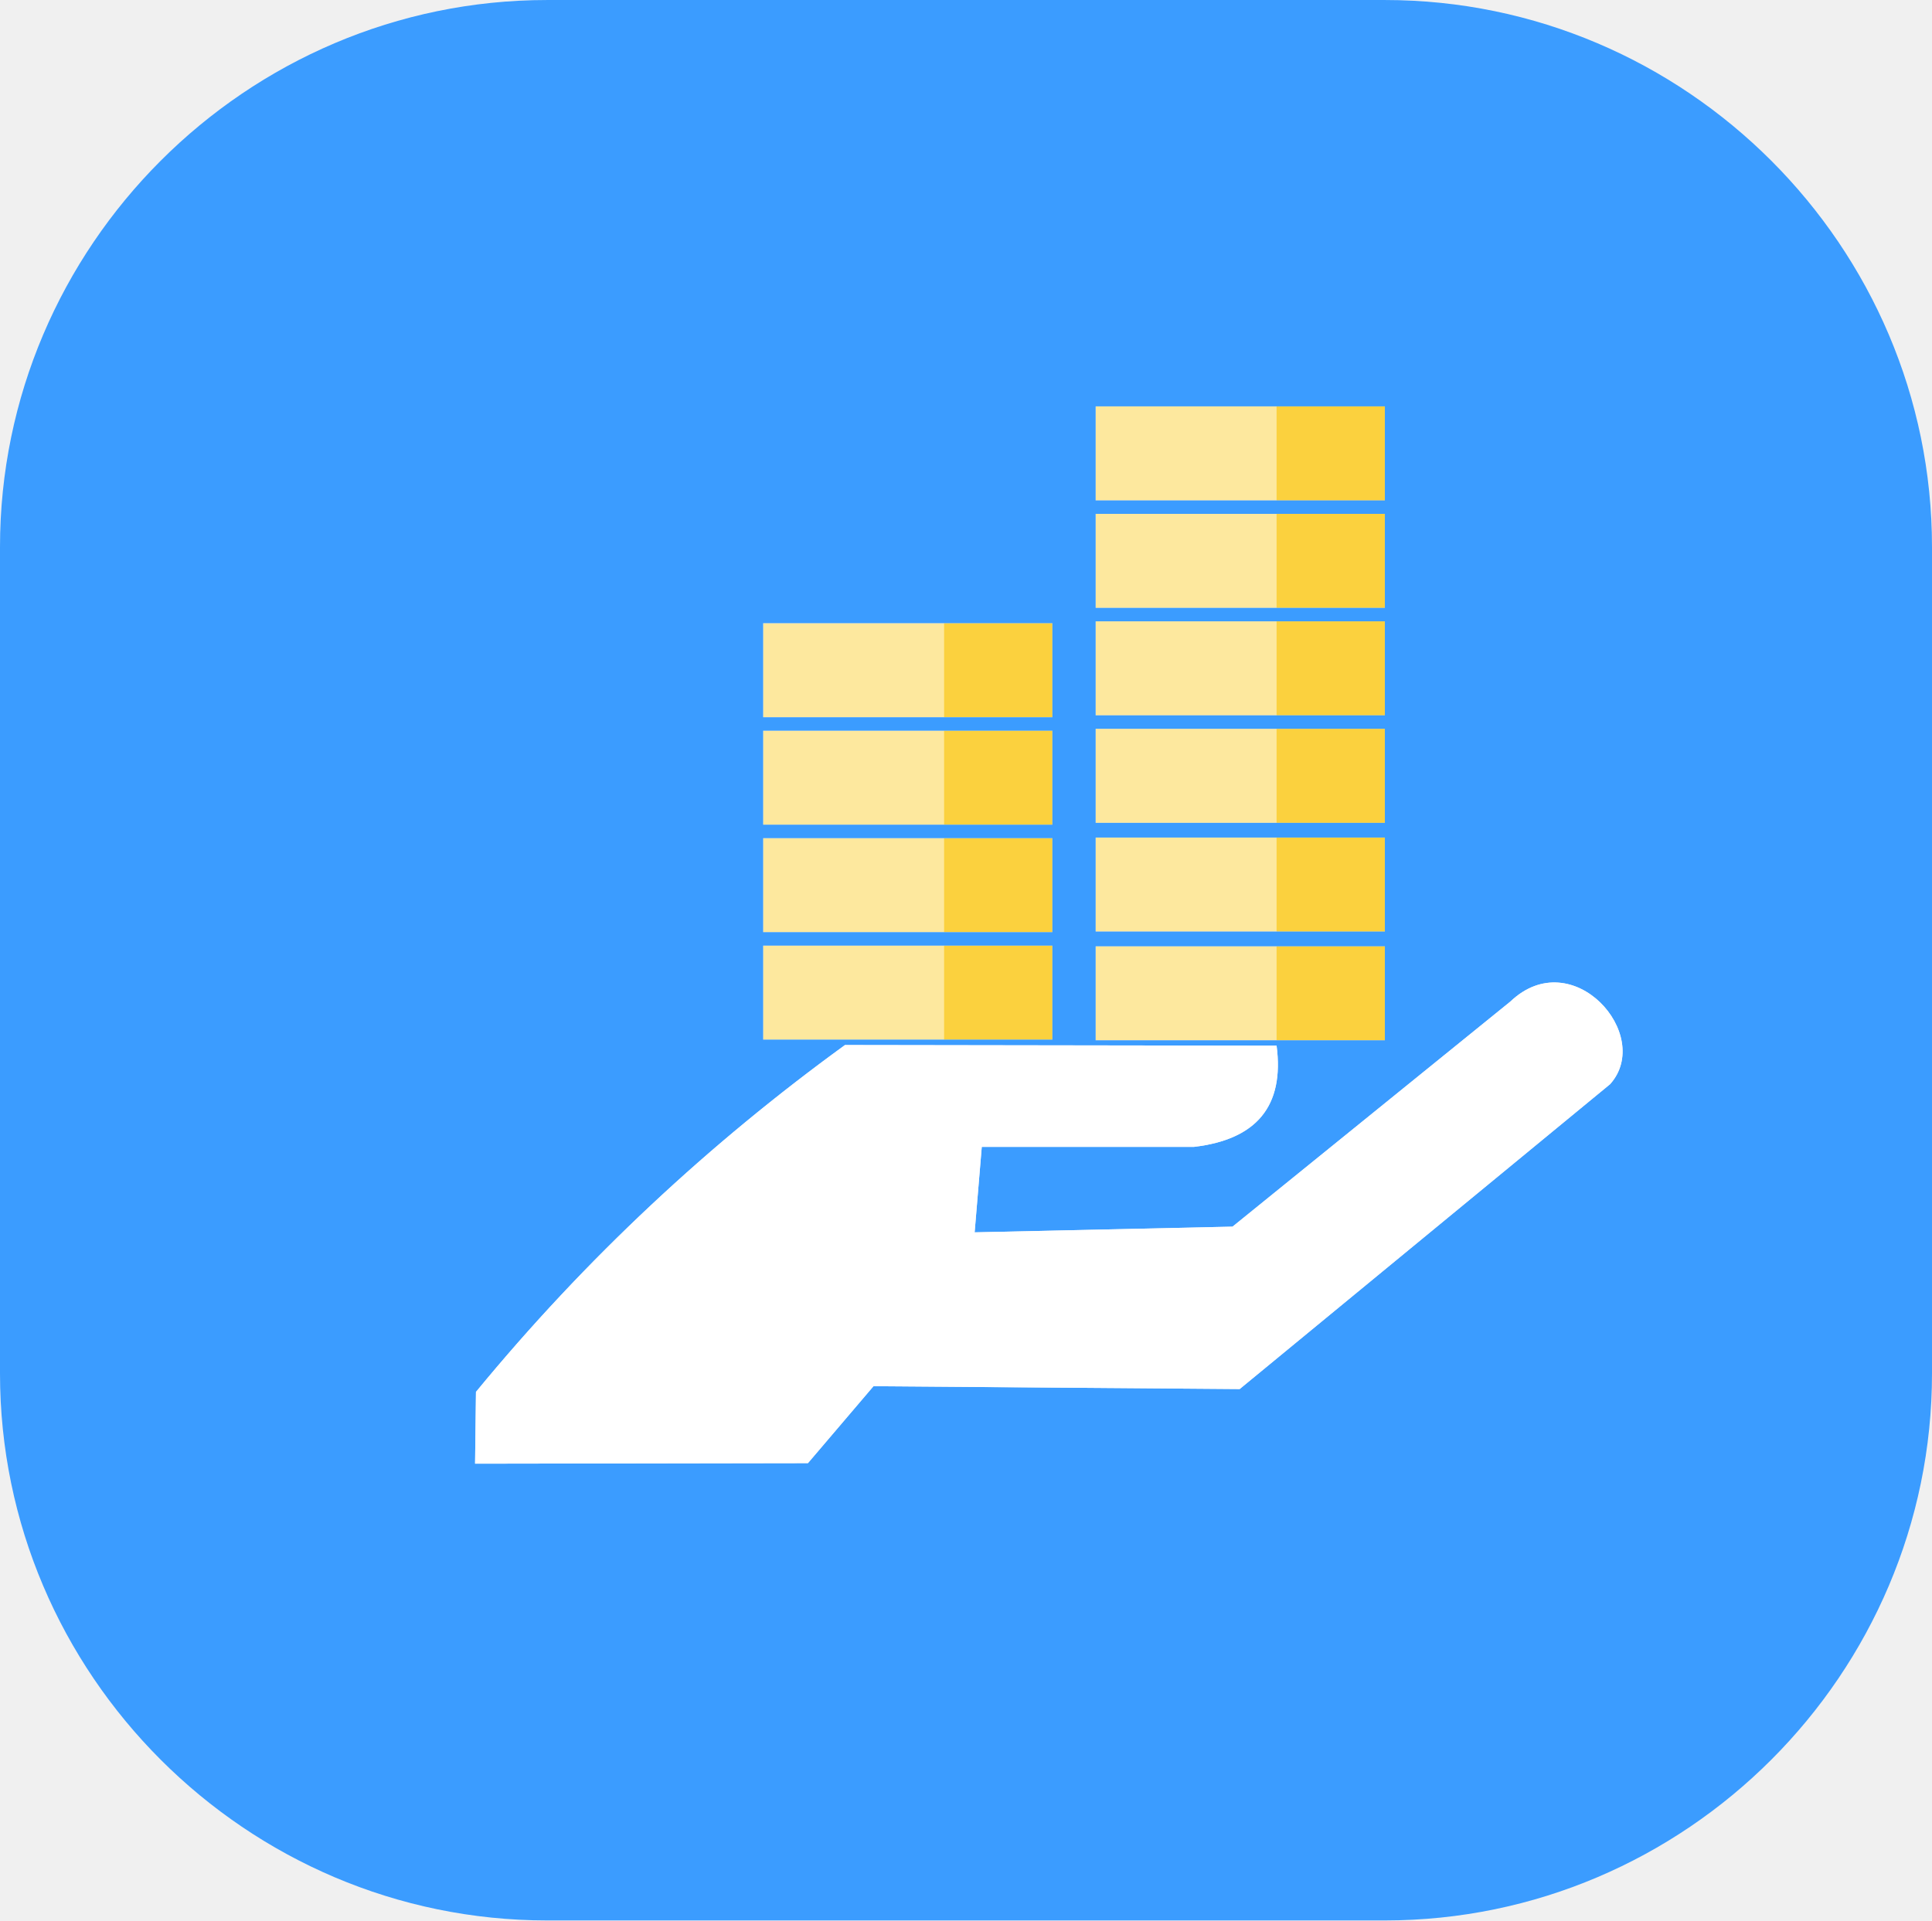
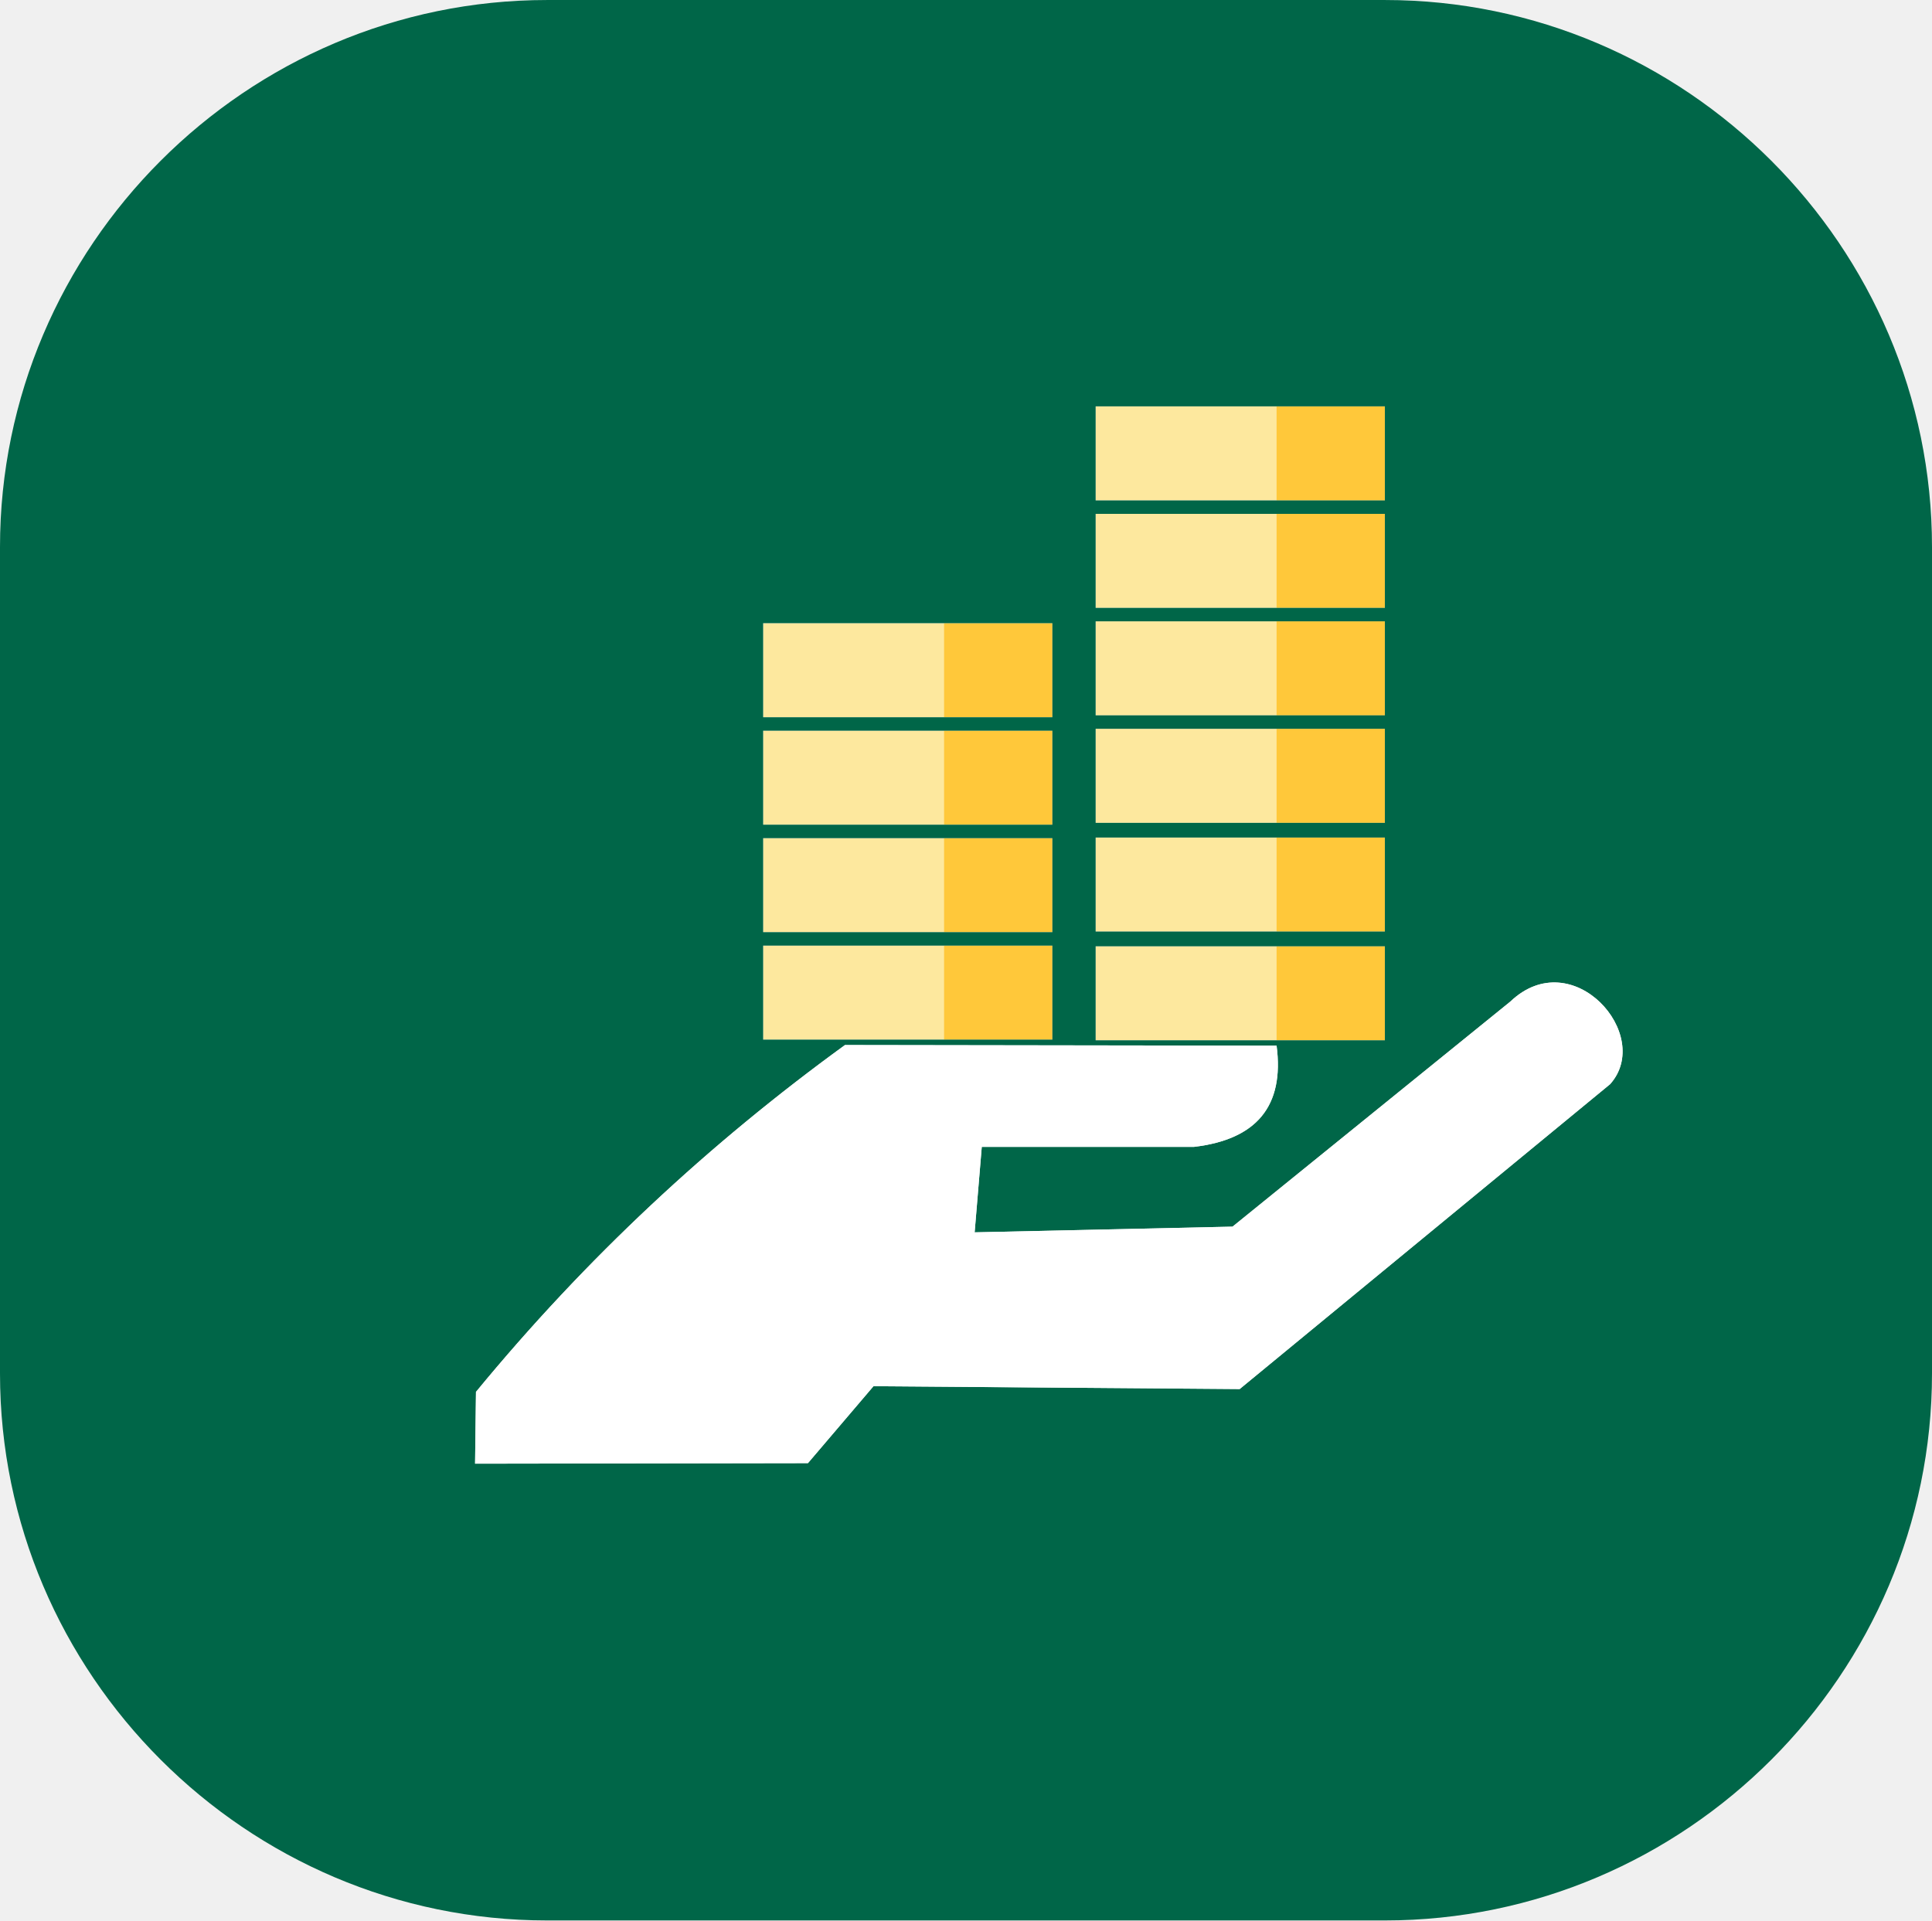
<svg xmlns="http://www.w3.org/2000/svg" xml:space="preserve" width="35.877mm" height="35.666mm" version="1.1" style="shape-rendering:geometricPrecision; text-rendering:geometricPrecision; image-rendering:optimizeQuality; fill-rule:evenodd; clip-rule:evenodd" viewBox="0 0 12058.48 11987.37">
  <defs>
    <style type="text/css">
   
-     .fil2 {fill:#3B9CFF}
-     .fil1 {fill:#FBD13E}
+     .fil2 {fill:#006648}
+     .fil1 {fill:#FFC83A}
    .fil0 {fill:#FDE89E}
    .fil3 {fill:white}
   
  </style>
  </defs>
  <g id="Layer_x0020_1">
    <g id="_2242865746832">
      <polygon class="fil0" points="4763.1,3889.94 6568.33,3889.94 6568.33,4476.87 4763.1,4476.87 " />
      <polygon class="fil1" points="5892.47,3889.94 6568.33,3889.94 6568.33,4476.87 5892.47,4476.87 " />
    </g>
    <g id="_2242865749360">
      <polygon class="fil0" points="6838.39,2536.53 8643.63,2536.53 8643.63,3123.46 6838.39,3123.46 " />
      <polygon class="fil1" points="7967.76,2536.53 8643.63,2536.53 8643.63,3123.46 7967.76,3123.46 " />
    </g>
    <g id="_2242865752432">
      <polygon class="fil0" points="4763.1,4560.8 6568.33,4560.8 6568.33,5147.73 4763.1,5147.73 " />
      <polygon class="fil1" points="5892.47,4560.8 6568.33,4560.8 6568.33,5147.73 5892.47,5147.73 " />
    </g>
    <g id="_2242865756336">
      <polygon class="fil0" points="6838.39,3207.38 8643.63,3207.38 8643.63,3794.32 6838.39,3794.32 " />
      <polygon class="fil1" points="7967.76,3207.38 8643.63,3207.38 8643.63,3794.32 7967.76,3794.32 " />
    </g>
    <g id="_2242865756528">
      <polygon class="fil0" points="4763.1,5231.66 6568.33,5231.66 6568.33,5818.59 4763.1,5818.59 " />
      <polygon class="fil1" points="5892.47,5231.66 6568.33,5231.66 6568.33,5818.59 5892.47,5818.59 " />
    </g>
    <g id="_2242865761296">
      <polygon class="fil0" points="6838.39,3878.24 8643.63,3878.24 8643.63,4465.18 6838.39,4465.18 " />
      <polygon class="fil1" points="7967.76,3878.24 8643.63,3878.24 8643.63,4465.18 7967.76,4465.18 " />
    </g>
    <g id="_2242865764272">
      <polygon class="fil0" points="4763.1,5902.52 6568.33,5902.52 6568.33,6489.45 4763.1,6489.45 " />
      <polygon class="fil1" points="5892.47,5902.52 6568.33,5902.52 6568.33,6489.45 5892.47,6489.45 " />
    </g>
    <g id="_2242865763248">
      <polygon class="fil0" points="6838.39,4549.1 8643.63,4549.1 8643.63,5136.04 6838.39,5136.04 " />
      <polygon class="fil1" points="7967.76,4549.1 8643.63,4549.1 8643.63,5136.04 7967.76,5136.04 " />
    </g>
    <g id="_2242865765232">
      <polygon class="fil0" points="6838.39,5227.79 8643.63,5227.79 8643.63,5814.73 6838.39,5814.73 " />
      <polygon class="fil1" points="7967.76,5227.79 8643.63,5227.79 8643.63,5814.73 7967.76,5814.73 " />
    </g>
    <g id="_2242865766128">
      <polygon class="fil0" points="6838.39,5906.48 8643.63,5906.48 8643.63,6493.42 6838.39,6493.42 " />
      <polygon class="fil1" points="7967.76,5906.48 8643.63,5906.48 8643.63,6493.42 7967.76,6493.42 " />
    </g>
    <path class="fil2" d="M3414.79 0l5228.9 0c1878.14,0 3414.79,1536.66 3414.79,3414.79l0 5157.78c0,1878.14 -1536.66,3414.79 -3414.79,3414.79l-5228.9 0c-1878.14,0 -3414.79,-1536.66 -3414.79,-3414.79l0 -5157.78c0,-1878.14 1536.66,-3414.79 3414.79,-3414.79zm4552.97 5906.48l675.87 0 0 586.93 -675.87 0 -1129.37 0 0 -586.93 1129.37 0zm0 -678.69l675.87 0 0 586.93 -675.87 0 -1129.37 0 0 -586.93 1129.37 0zm0 -678.69l675.87 0 0 586.93 -675.87 0 -1129.37 0 0 -586.93 1129.37 0zm-2075.29 1353.41l675.87 0 0 586.93 -675.87 0 -1129.37 0 0 -586.93 1129.37 0zm2075.29 -2024.27l675.87 0 0 586.93 -675.87 0 -1129.37 0 0 -586.93 1129.37 0zm-2075.29 1353.41l675.87 0 0 586.93 -675.87 0 -1129.37 0 0 -586.93 1129.37 0zm2075.29 -2024.27l675.87 0 0 586.93 -675.87 0 -1129.37 0 0 -586.93 1129.37 0zm-2075.29 1353.41l675.87 0 0 586.93 -675.87 0 -1129.37 0 0 -586.93 1129.37 0zm2075.29 -2024.27l675.87 0 0 586.93 -675.87 0 -1129.37 0 0 -586.93 1129.37 0zm-2075.29 1353.41l675.87 0 0 586.93 -675.87 0 -1129.37 0 0 -586.93 1129.37 0zm3534.44 2361.65l-1734.12 1405.07 -1609.59 35.56 44.47 -533.56 1325.05 0c389.24,-45.95 564.55,-253.72 515.04,-631.64l-2693.79 -3.97c-842.81,612.01 -1614.6,1327.84 -2303.24,2165.2l-5.58 447.96 2077.58 -3.33 409.07 -480.22 2285.46 17.78 2312.11 -1903.04c274.76,-306.56 -234.77,-885.02 -622.46,-515.82z" />
    <path class="fil3" d="M9426.91 6251.59l-1734.12 1405.07 -1609.59 35.56 44.47 -533.56 1325.05 0c389.24,-45.95 564.55,-253.72 515.04,-631.64l-2693.79 -3.97c-842.81,612.01 -1614.6,1327.84 -2303.24,2165.2l-5.58 447.96 2077.58 -3.33 409.07 -480.22 2285.46 17.78 2312.11 -1903.04c274.76,-306.56 -234.77,-885.02 -622.46,-515.82z" />
  </g>
</svg>
